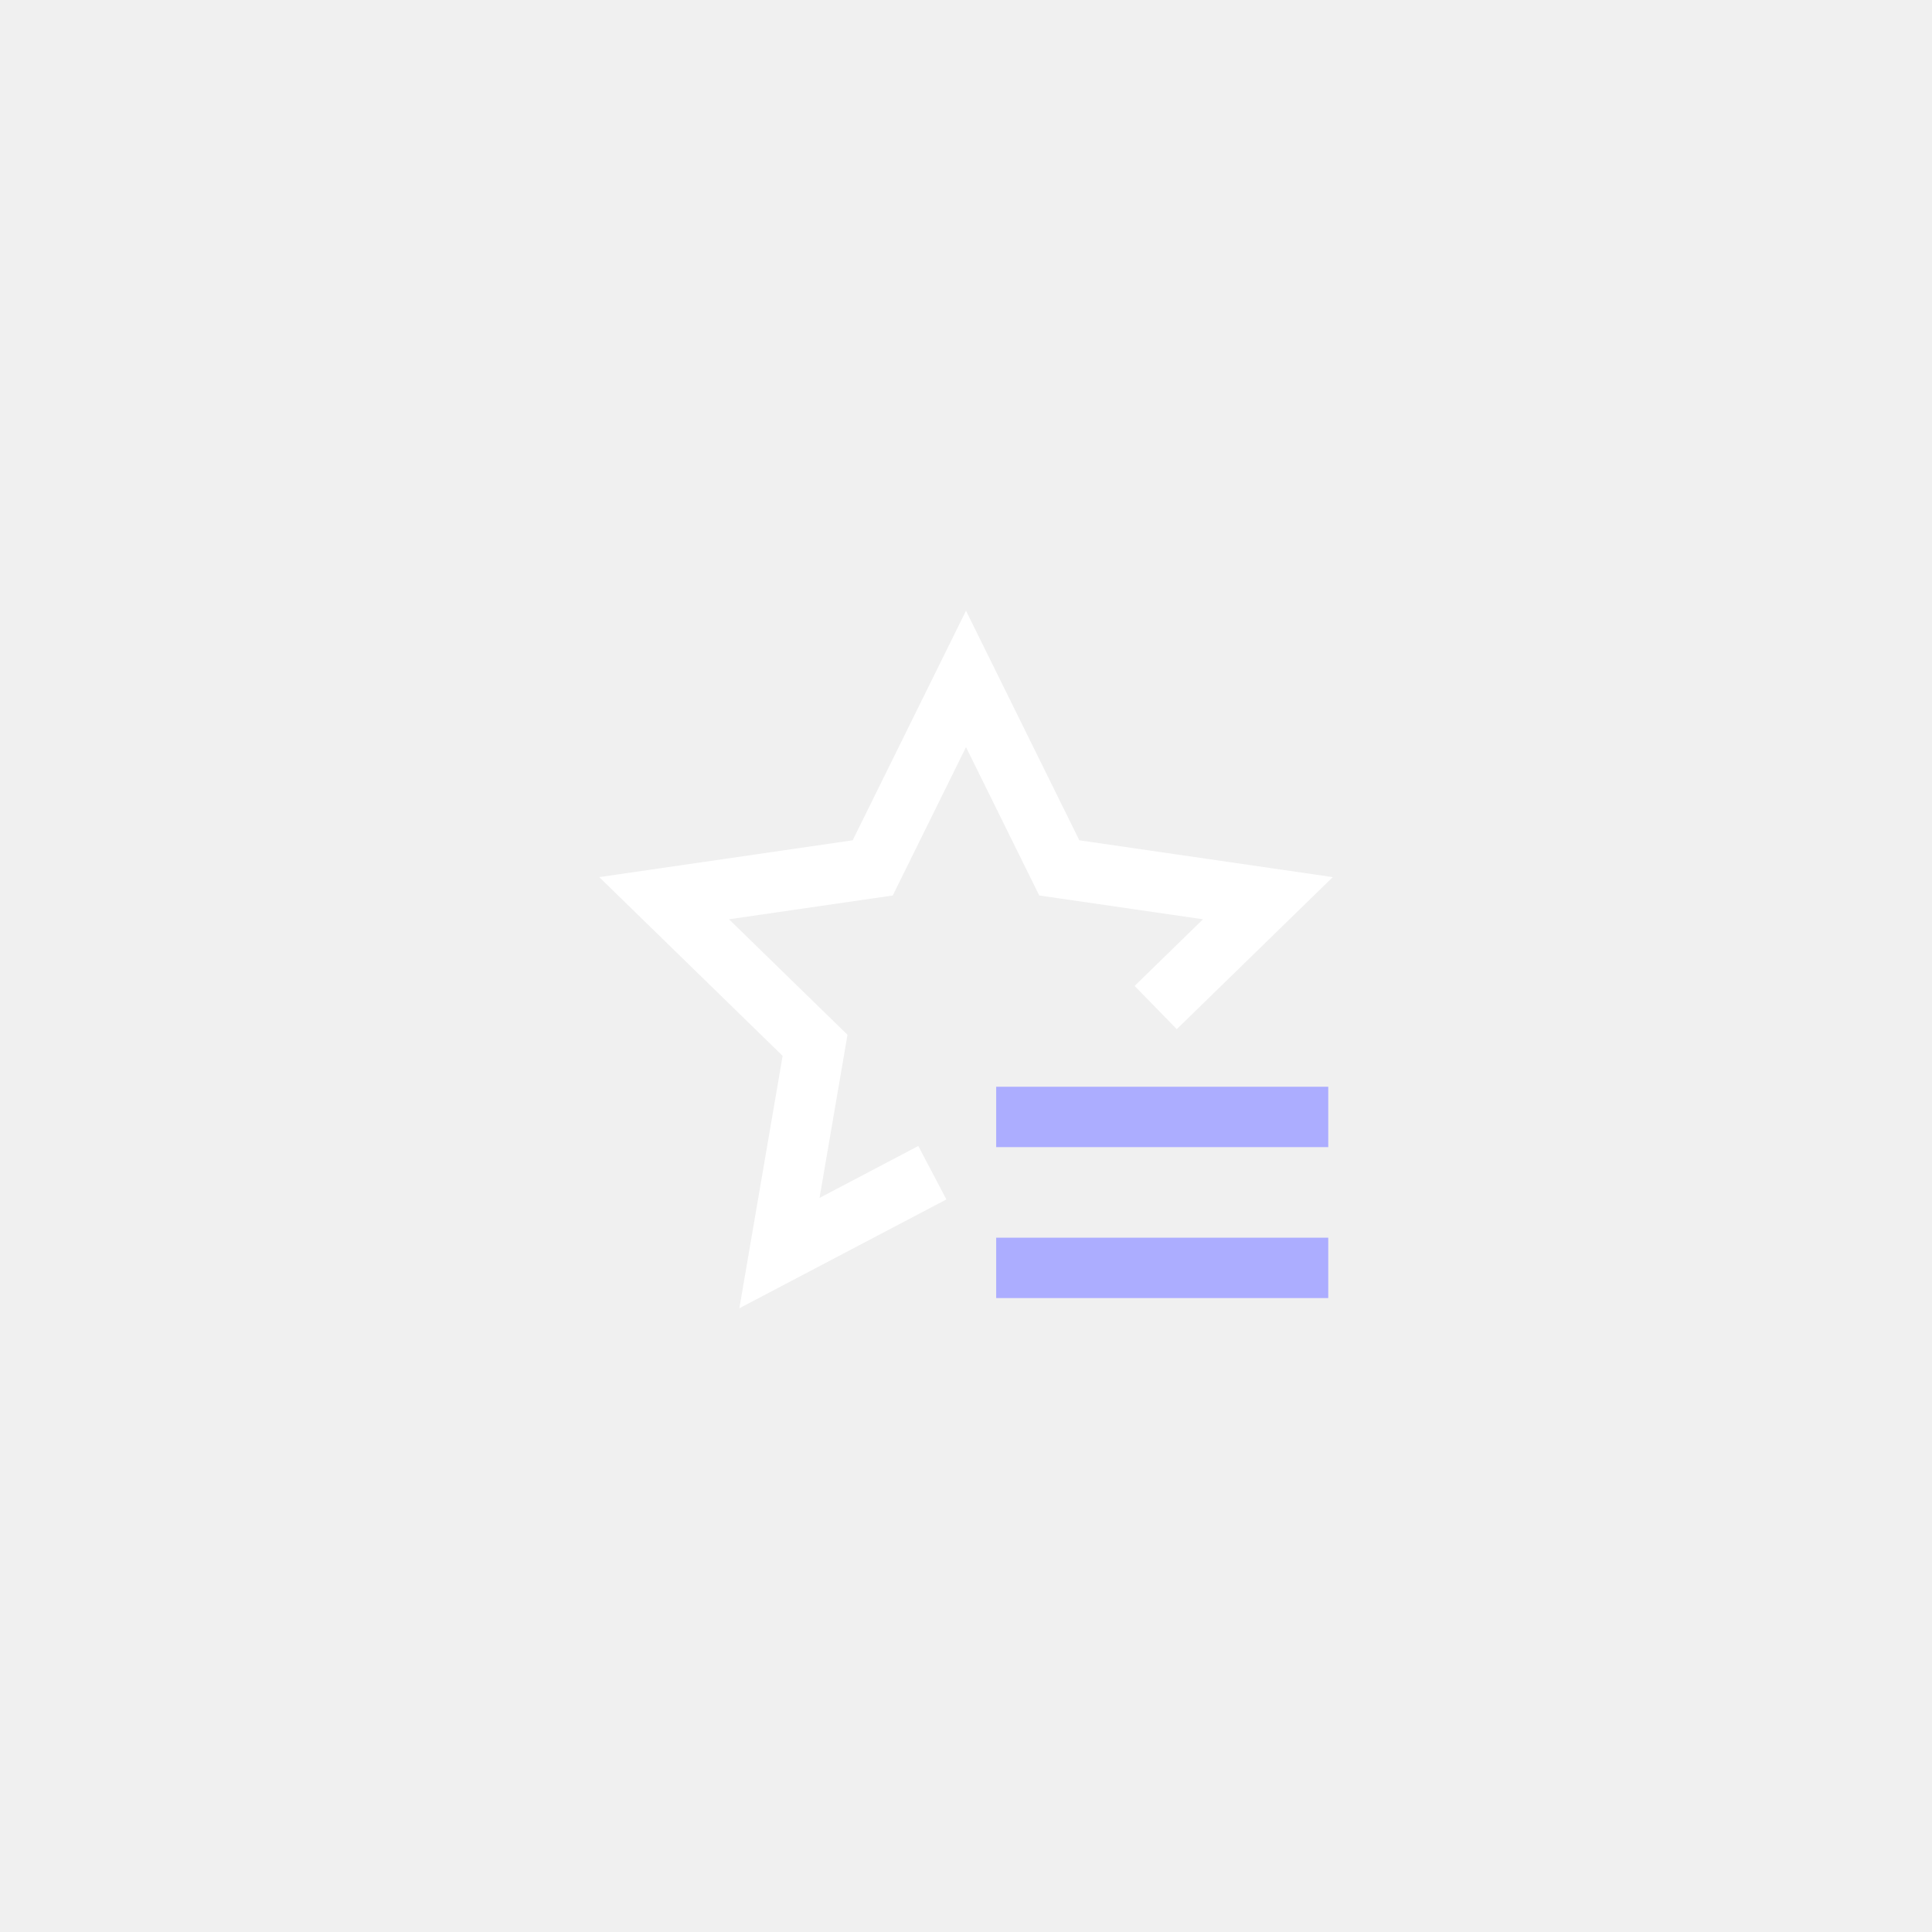
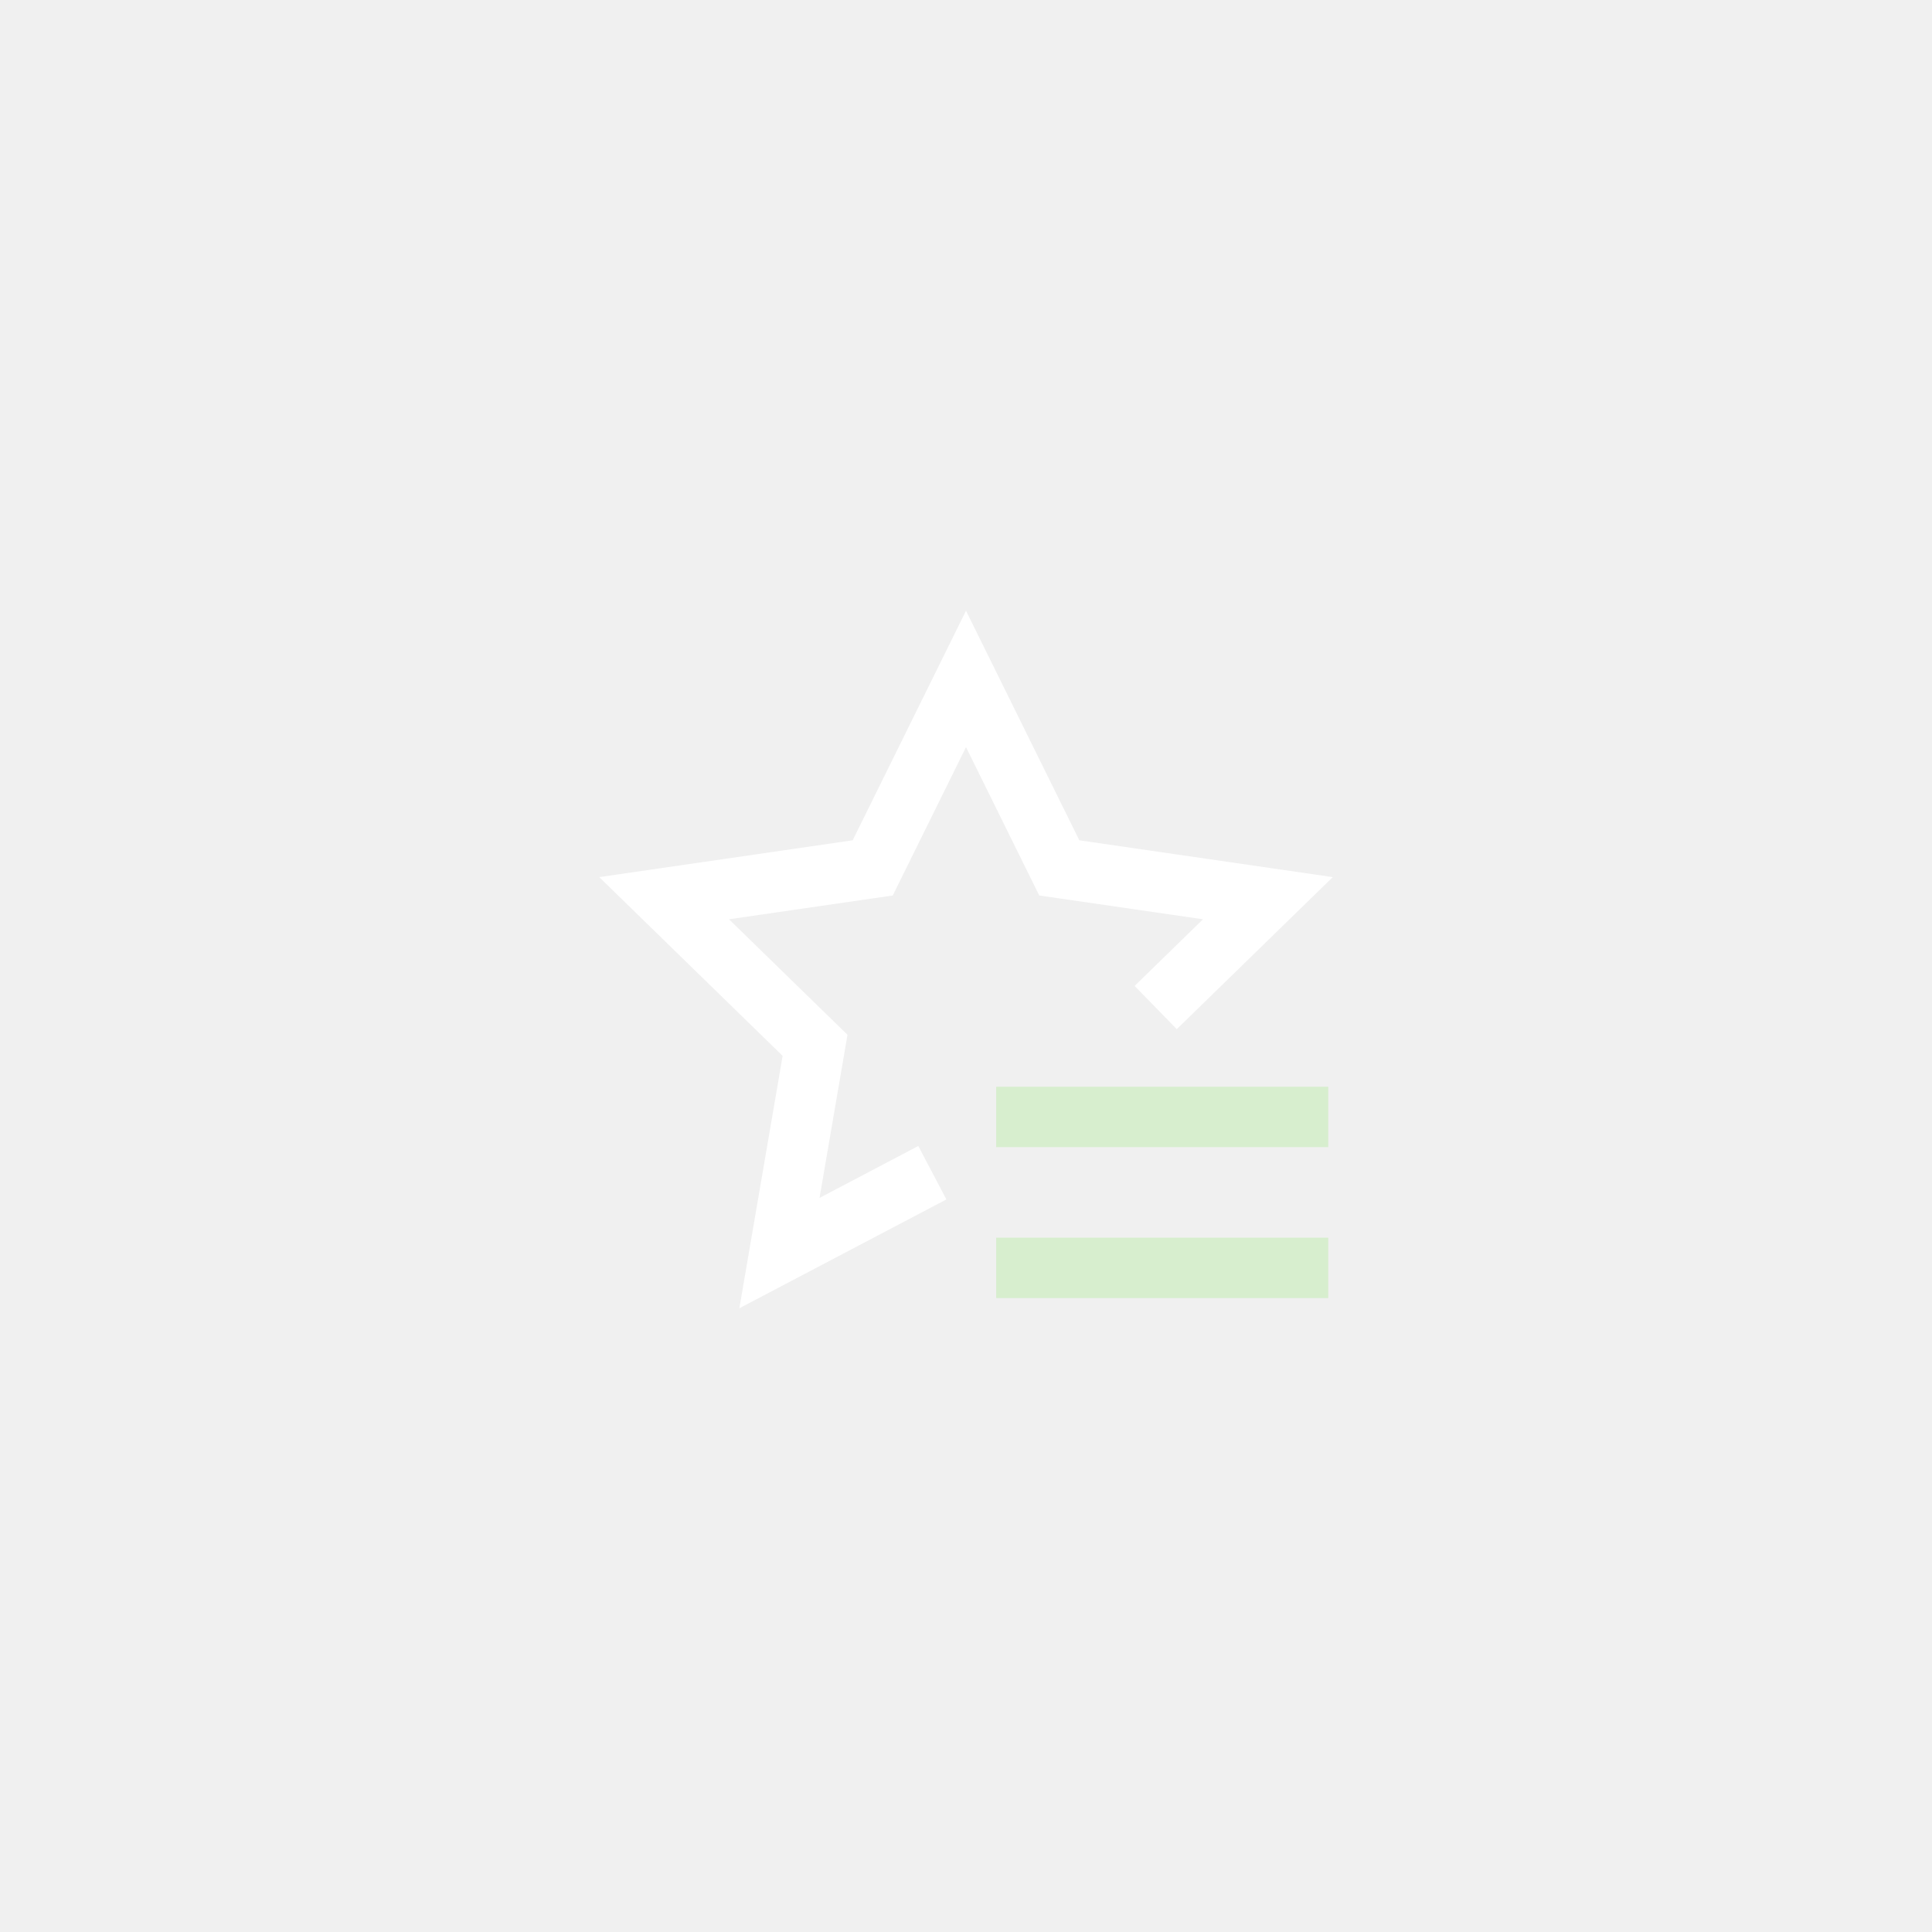
<svg xmlns="http://www.w3.org/2000/svg" width="64" height="64">
  <g stroke-width="2" fill="none" fill-rule="evenodd" stroke-linecap="square">
    <path stroke="#FFF" d="M30 39.313l-4.18 2.197L27 34.628l-5-4.874 6.91-1.004L32 22.49l3.09 6.26L42 29.754l-3 2.924" />
-     <path d="M43 42h-9M43 37h-9" stroke="#ACADFF" />
+     <path d="M43 42h-9M43 37h-9" stroke="#d7eece" />
  </g>
</svg>
